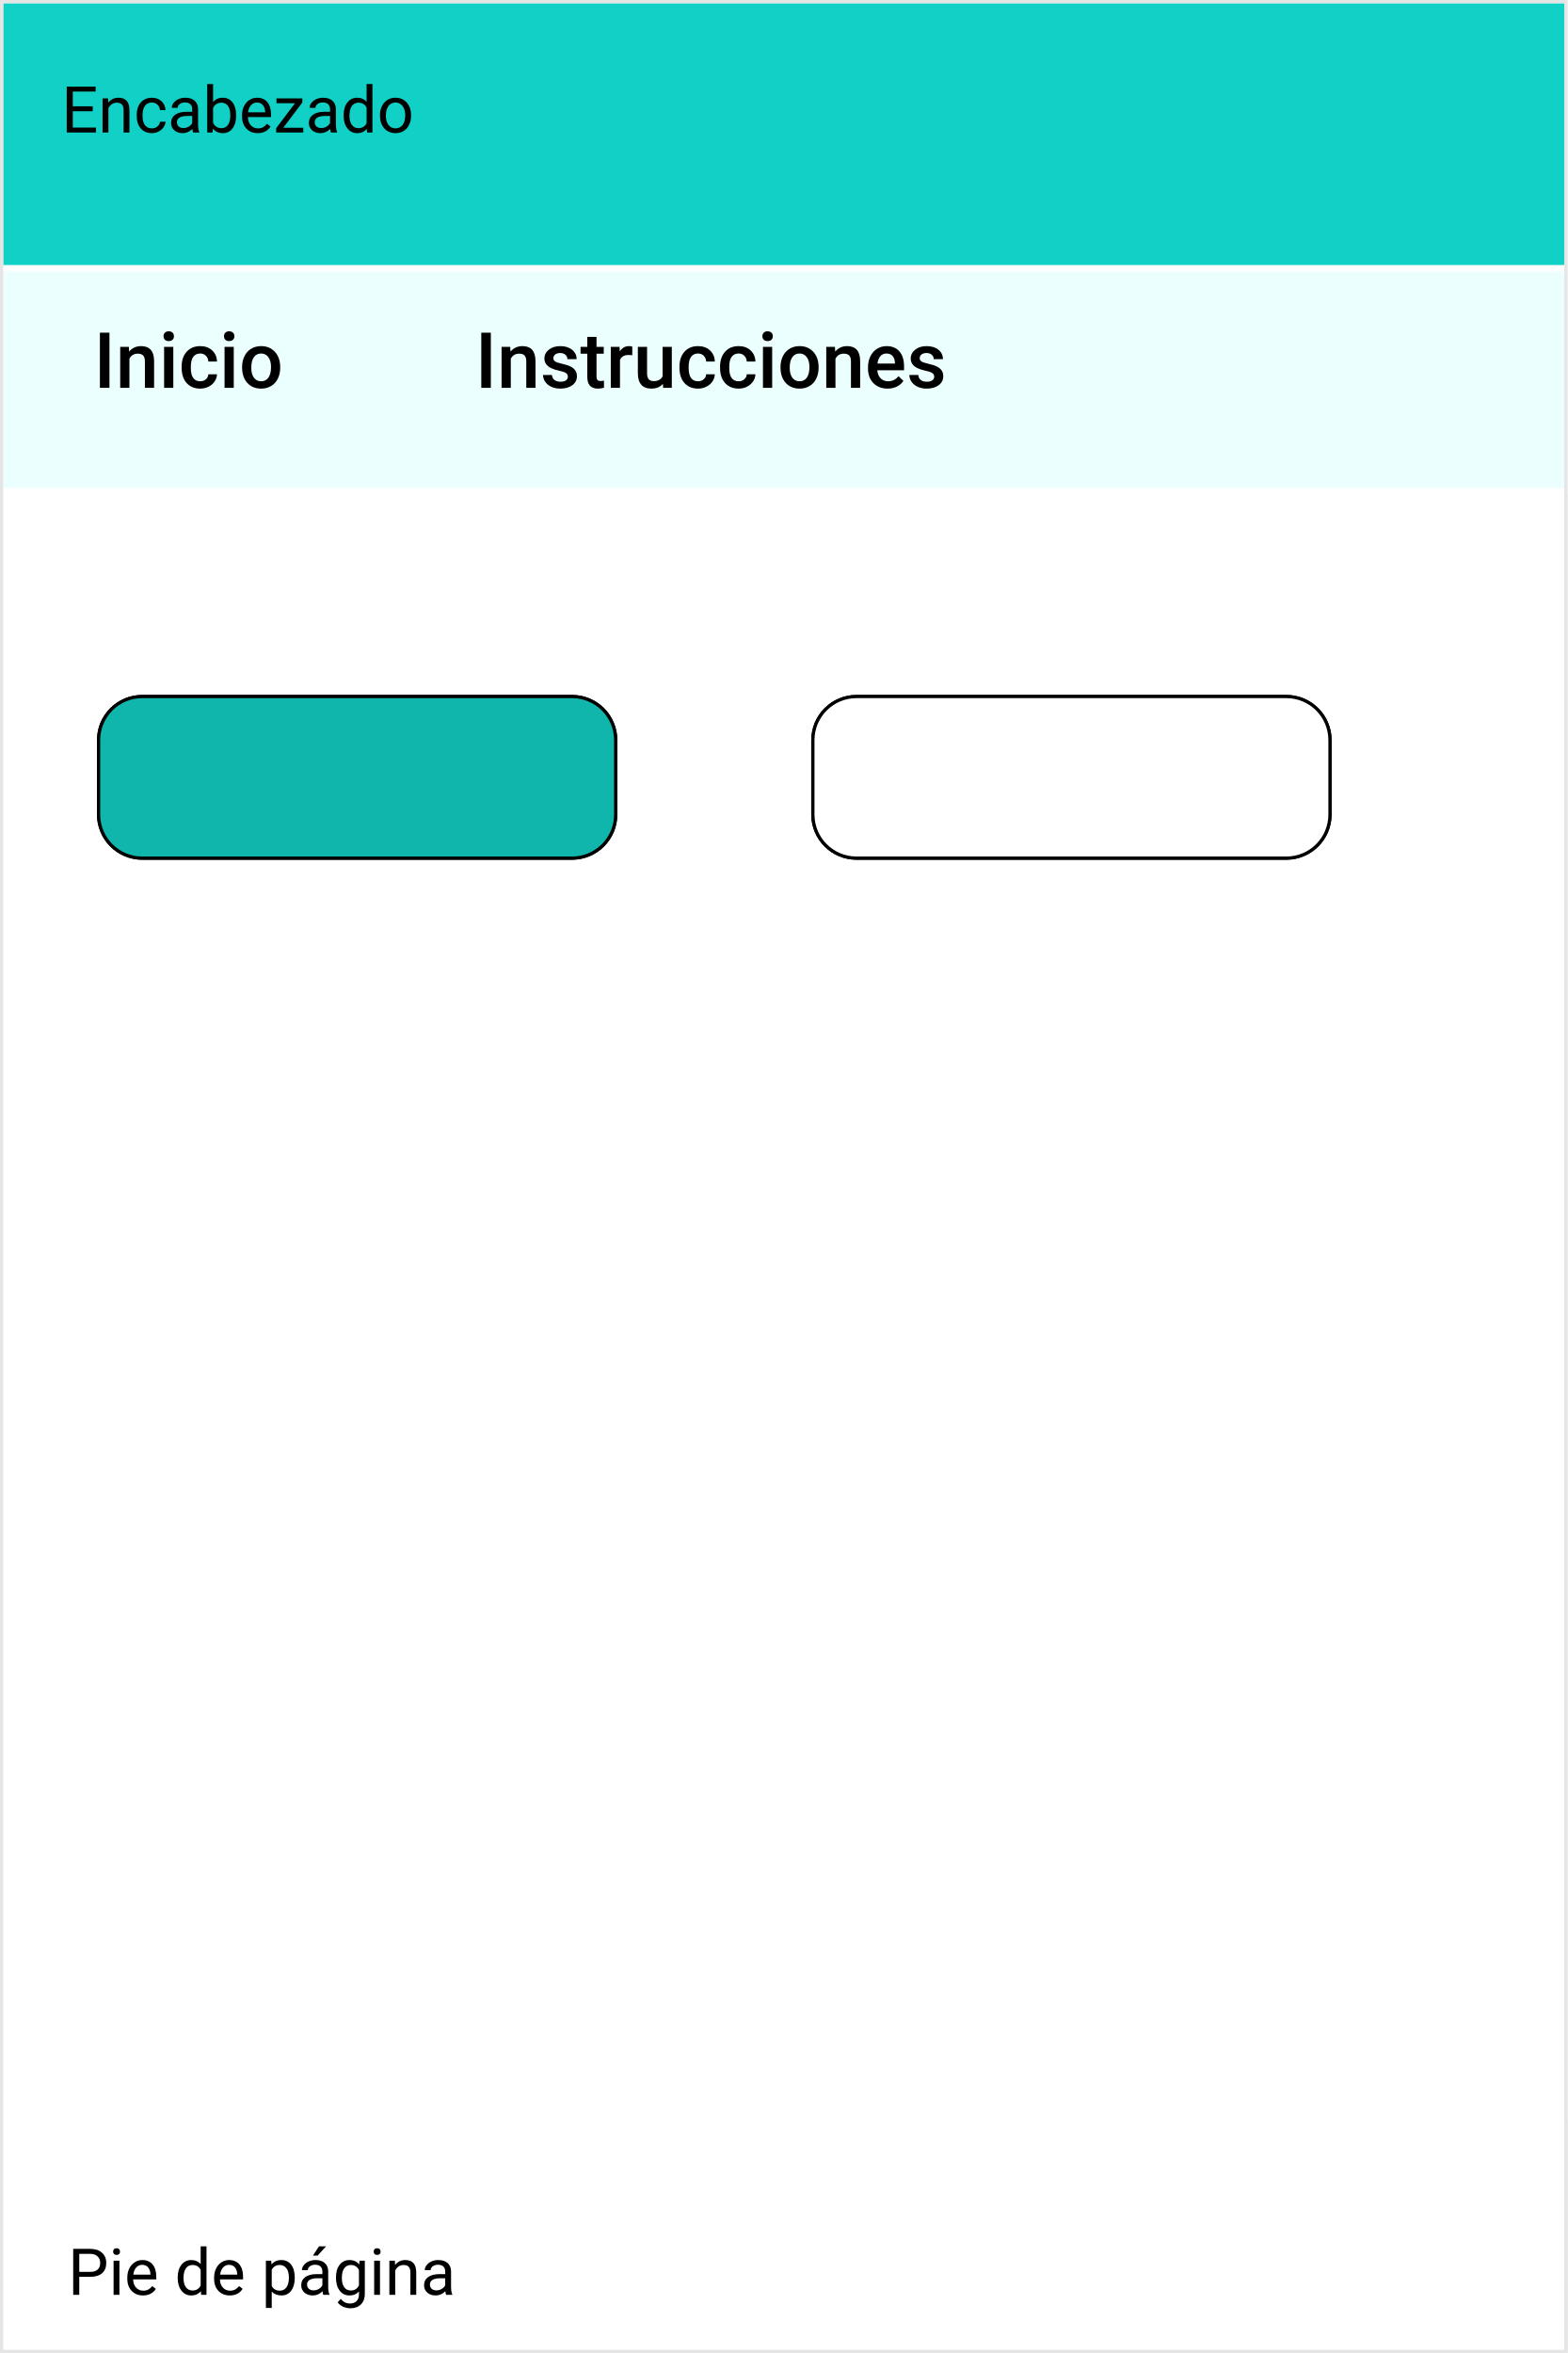
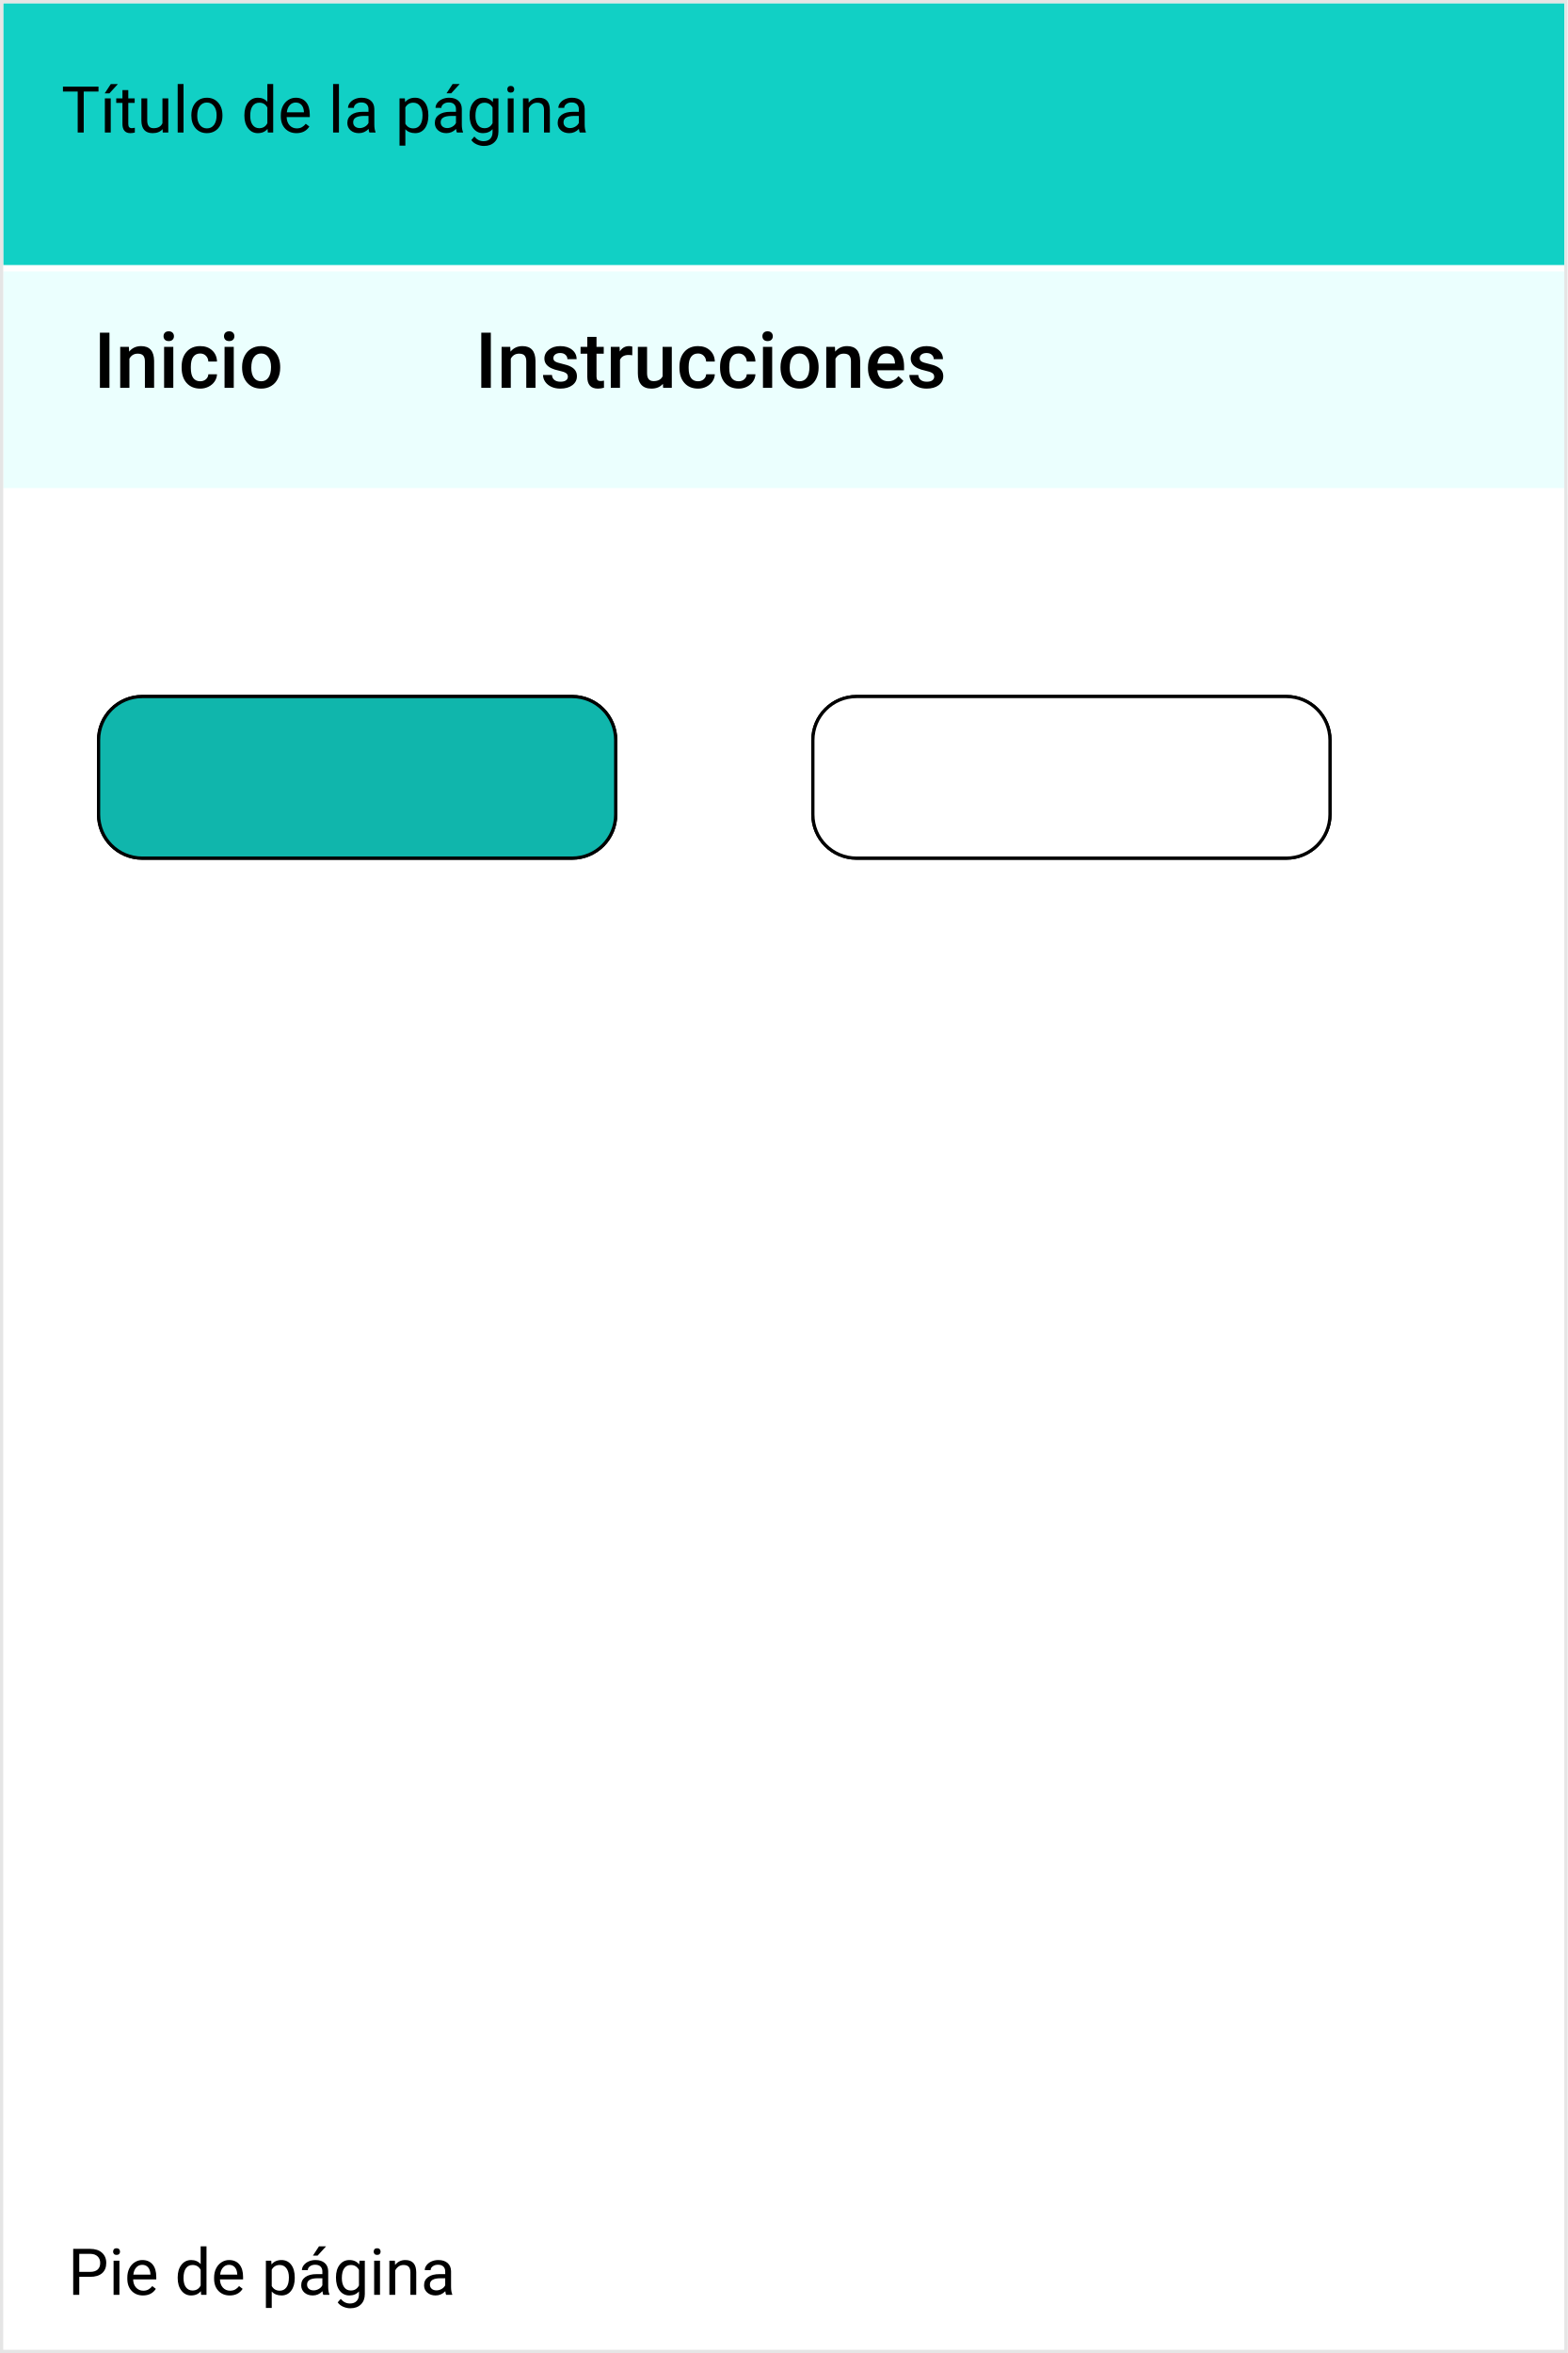
<svg xmlns="http://www.w3.org/2000/svg" width="485" height="728" viewBox="0 0 485 728" fill="none">
  <rect x="0.5" y="0.5" width="484" height="727" fill="white" />
  <path d="M24.525 704.434V710H22.65V695.781H27.895C29.451 695.781 30.668 696.178 31.547 696.973C32.432 697.767 32.875 698.818 32.875 700.127C32.875 701.507 32.442 702.572 31.576 703.32C30.717 704.062 29.483 704.434 27.875 704.434H24.525ZM24.525 702.9H27.895C28.897 702.9 29.665 702.666 30.199 702.197C30.733 701.722 31 701.038 31 700.146C31 699.3 30.733 698.623 30.199 698.115C29.665 697.607 28.933 697.344 28.002 697.324H24.525V702.9ZM36.947 710H35.141V699.434H36.947V710ZM34.994 696.631C34.994 696.338 35.082 696.09 35.258 695.889C35.44 695.687 35.707 695.586 36.059 695.586C36.41 695.586 36.677 695.687 36.859 695.889C37.042 696.09 37.133 696.338 37.133 696.631C37.133 696.924 37.042 697.168 36.859 697.363C36.677 697.559 36.41 697.656 36.059 697.656C35.707 697.656 35.44 697.559 35.258 697.363C35.082 697.168 34.994 696.924 34.994 696.631ZM44.232 710.195C42.8 710.195 41.635 709.727 40.736 708.789C39.838 707.845 39.389 706.585 39.389 705.01V704.678C39.389 703.63 39.587 702.695 39.984 701.875C40.388 701.048 40.948 700.404 41.664 699.941C42.387 699.473 43.168 699.238 44.008 699.238C45.382 699.238 46.449 699.691 47.211 700.596C47.973 701.501 48.353 702.796 48.353 704.482V705.234H41.195C41.221 706.276 41.524 707.119 42.103 707.764C42.69 708.402 43.432 708.721 44.33 708.721C44.968 708.721 45.508 708.59 45.951 708.33C46.394 708.07 46.781 707.725 47.113 707.295L48.217 708.154C47.331 709.515 46.003 710.195 44.232 710.195ZM44.008 700.723C43.279 700.723 42.667 700.99 42.172 701.523C41.677 702.051 41.371 702.793 41.254 703.75H46.547V703.613C46.495 702.695 46.247 701.986 45.805 701.484C45.362 700.977 44.763 700.723 44.008 700.723ZM54.975 704.629C54.975 703.008 55.359 701.706 56.127 700.723C56.895 699.733 57.901 699.238 59.145 699.238C60.382 699.238 61.361 699.661 62.084 700.508V695H63.891V710H62.23L62.143 708.867C61.42 709.753 60.414 710.195 59.125 710.195C57.901 710.195 56.902 709.694 56.127 708.691C55.359 707.689 54.975 706.38 54.975 704.766V704.629ZM56.781 704.834C56.781 706.032 57.029 706.969 57.523 707.646C58.018 708.324 58.702 708.662 59.574 708.662C60.72 708.662 61.557 708.148 62.084 707.119V702.266C61.544 701.27 60.714 700.771 59.594 700.771C58.708 700.771 58.018 701.113 57.523 701.797C57.029 702.48 56.781 703.493 56.781 704.834ZM71.088 710.195C69.656 710.195 68.49 709.727 67.592 708.789C66.693 707.845 66.244 706.585 66.244 705.01V704.678C66.244 703.63 66.443 702.695 66.84 701.875C67.243 701.048 67.803 700.404 68.519 699.941C69.242 699.473 70.023 699.238 70.863 699.238C72.237 699.238 73.305 699.691 74.066 700.596C74.828 701.501 75.209 702.796 75.209 704.482V705.234H68.051C68.077 706.276 68.38 707.119 68.959 707.764C69.545 708.402 70.287 708.721 71.186 708.721C71.824 708.721 72.364 708.59 72.807 708.33C73.249 708.07 73.637 707.725 73.969 707.295L75.072 708.154C74.187 709.515 72.859 710.195 71.088 710.195ZM70.863 700.723C70.134 700.723 69.522 700.99 69.027 701.523C68.533 702.051 68.227 702.793 68.109 703.75H73.402V703.613C73.35 702.695 73.103 701.986 72.66 701.484C72.217 700.977 71.618 700.723 70.863 700.723ZM91.195 704.834C91.195 706.442 90.828 707.738 90.092 708.721C89.356 709.704 88.36 710.195 87.103 710.195C85.821 710.195 84.812 709.788 84.076 708.975V714.062H82.269V699.434H83.92L84.008 700.605C84.743 699.694 85.766 699.238 87.074 699.238C88.344 699.238 89.346 699.717 90.082 700.674C90.824 701.631 91.195 702.962 91.195 704.668V704.834ZM89.389 704.629C89.389 703.438 89.135 702.497 88.627 701.807C88.119 701.117 87.422 700.771 86.537 700.771C85.443 700.771 84.623 701.257 84.076 702.227V707.275C84.617 708.239 85.443 708.721 86.557 708.721C87.422 708.721 88.109 708.379 88.617 707.695C89.132 707.005 89.389 705.983 89.389 704.629ZM100.023 710C99.919 709.792 99.835 709.421 99.769 708.887C98.93 709.759 97.927 710.195 96.762 710.195C95.72 710.195 94.864 709.902 94.193 709.316C93.529 708.724 93.197 707.975 93.197 707.07C93.197 705.97 93.614 705.117 94.447 704.512C95.287 703.9 96.466 703.594 97.982 703.594H99.74V702.764C99.74 702.132 99.551 701.631 99.174 701.26C98.796 700.882 98.24 700.693 97.504 700.693C96.859 700.693 96.319 700.856 95.883 701.182C95.447 701.507 95.228 701.901 95.228 702.363H93.412C93.412 701.836 93.598 701.328 93.969 700.84C94.346 700.345 94.854 699.954 95.492 699.668C96.137 699.382 96.843 699.238 97.611 699.238C98.829 699.238 99.783 699.544 100.473 700.156C101.163 700.762 101.521 701.598 101.547 702.666V707.529C101.547 708.499 101.671 709.271 101.918 709.844V710H100.023ZM97.025 708.623C97.592 708.623 98.129 708.477 98.637 708.184C99.144 707.891 99.512 707.51 99.74 707.041V704.873H98.324C96.111 704.873 95.004 705.521 95.004 706.816C95.004 707.383 95.193 707.826 95.57 708.145C95.948 708.464 96.433 708.623 97.025 708.623ZM98.695 695H100.883L98.266 697.871H96.811L98.695 695ZM103.949 704.629C103.949 702.982 104.33 701.673 105.092 700.703C105.854 699.727 106.863 699.238 108.119 699.238C109.408 699.238 110.414 699.694 111.137 700.605L111.225 699.434H112.875V709.746C112.875 711.113 112.468 712.191 111.654 712.979C110.847 713.766 109.76 714.16 108.393 714.16C107.631 714.16 106.885 713.997 106.156 713.672C105.427 713.346 104.87 712.9 104.486 712.334L105.424 711.25C106.199 712.207 107.146 712.686 108.266 712.686C109.145 712.686 109.828 712.438 110.316 711.943C110.811 711.449 111.059 710.752 111.059 709.854V708.945C110.336 709.779 109.35 710.195 108.1 710.195C106.863 710.195 105.86 709.697 105.092 708.701C104.33 707.705 103.949 706.348 103.949 704.629ZM105.766 704.834C105.766 706.025 106.01 706.963 106.498 707.646C106.986 708.324 107.67 708.662 108.549 708.662C109.688 708.662 110.525 708.145 111.059 707.109V702.285C110.505 701.276 109.675 700.771 108.568 700.771C107.689 700.771 107.003 701.113 106.508 701.797C106.013 702.48 105.766 703.493 105.766 704.834ZM117.572 710H115.766V699.434H117.572V710ZM115.619 696.631C115.619 696.338 115.707 696.09 115.883 695.889C116.065 695.687 116.332 695.586 116.684 695.586C117.035 695.586 117.302 695.687 117.484 695.889C117.667 696.09 117.758 696.338 117.758 696.631C117.758 696.924 117.667 697.168 117.484 697.363C117.302 697.559 117.035 697.656 116.684 697.656C116.332 697.656 116.065 697.559 115.883 697.363C115.707 697.168 115.619 696.924 115.619 696.631ZM122.182 699.434L122.24 700.762C123.048 699.746 124.102 699.238 125.404 699.238C127.637 699.238 128.764 700.498 128.783 703.018V710H126.977V703.008C126.97 702.246 126.794 701.683 126.449 701.318C126.111 700.954 125.58 700.771 124.857 700.771C124.271 700.771 123.757 700.928 123.314 701.24C122.872 701.553 122.527 701.963 122.279 702.471V710H120.473V699.434H122.182ZM138.031 710C137.927 709.792 137.842 709.421 137.777 708.887C136.938 709.759 135.935 710.195 134.77 710.195C133.728 710.195 132.872 709.902 132.201 709.316C131.537 708.724 131.205 707.975 131.205 707.07C131.205 705.97 131.622 705.117 132.455 704.512C133.295 703.9 134.473 703.594 135.99 703.594H137.748V702.764C137.748 702.132 137.559 701.631 137.182 701.26C136.804 700.882 136.247 700.693 135.512 700.693C134.867 700.693 134.327 700.856 133.891 701.182C133.454 701.507 133.236 701.901 133.236 702.363H131.42C131.42 701.836 131.605 701.328 131.977 700.84C132.354 700.345 132.862 699.954 133.5 699.668C134.145 699.382 134.851 699.238 135.619 699.238C136.837 699.238 137.79 699.544 138.48 700.156C139.171 700.762 139.529 701.598 139.555 702.666V707.529C139.555 708.499 139.678 709.271 139.926 709.844V710H138.031ZM135.033 708.623C135.6 708.623 136.137 708.477 136.645 708.184C137.152 707.891 137.52 707.51 137.748 707.041V704.873H136.332C134.118 704.873 133.012 705.521 133.012 706.816C133.012 707.383 133.201 707.826 133.578 708.145C133.956 708.464 134.441 708.623 135.033 708.623Z" fill="black" />
  <rect y="152" width="485" height="504" fill="white" />
  <rect x="30.5" y="215.5" width="160" height="50" rx="13.5" fill="#10B6AC" stroke="black" />
  <path d="M70.502 243.289H64.545L63.207 247H61.273L66.703 232.781H68.344L73.783 247H71.859L70.502 243.289ZM65.111 241.746H69.945L67.523 235.096L65.111 241.746ZM79.652 245.721C80.297 245.721 80.86 245.525 81.342 245.135C81.824 244.744 82.091 244.256 82.143 243.67H83.852C83.819 244.275 83.611 244.852 83.227 245.398C82.842 245.945 82.328 246.382 81.684 246.707C81.046 247.033 80.368 247.195 79.652 247.195C78.213 247.195 77.068 246.717 76.215 245.76C75.368 244.796 74.945 243.481 74.945 241.814V241.512C74.945 240.483 75.134 239.568 75.512 238.768C75.889 237.967 76.43 237.345 77.133 236.902C77.842 236.46 78.679 236.238 79.643 236.238C80.828 236.238 81.811 236.593 82.592 237.303C83.38 238.012 83.799 238.934 83.852 240.066H82.143C82.091 239.383 81.83 238.823 81.361 238.387C80.899 237.944 80.326 237.723 79.643 237.723C78.725 237.723 78.012 238.055 77.504 238.719C77.003 239.376 76.752 240.33 76.752 241.58V241.922C76.752 243.139 77.003 244.077 77.504 244.734C78.005 245.392 78.721 245.721 79.652 245.721ZM90.268 247.195C88.835 247.195 87.67 246.727 86.772 245.789C85.873 244.845 85.424 243.585 85.424 242.01V241.678C85.424 240.63 85.622 239.695 86.019 238.875C86.423 238.048 86.983 237.404 87.699 236.941C88.422 236.473 89.203 236.238 90.043 236.238C91.417 236.238 92.484 236.691 93.246 237.596C94.008 238.501 94.389 239.796 94.389 241.482V242.234H87.231C87.257 243.276 87.559 244.119 88.139 244.764C88.725 245.402 89.467 245.721 90.365 245.721C91.003 245.721 91.544 245.59 91.986 245.33C92.429 245.07 92.816 244.725 93.148 244.295L94.252 245.154C93.367 246.515 92.038 247.195 90.268 247.195ZM90.043 237.723C89.314 237.723 88.702 237.99 88.207 238.523C87.712 239.051 87.406 239.793 87.289 240.75H92.582V240.613C92.53 239.695 92.283 238.986 91.84 238.484C91.397 237.977 90.798 237.723 90.043 237.723ZM105.414 241.834C105.414 243.442 105.046 244.738 104.311 245.721C103.575 246.704 102.579 247.195 101.322 247.195C100.04 247.195 99.031 246.788 98.295 245.975V251.062H96.488V236.434H98.139L98.227 237.605C98.962 236.694 99.984 236.238 101.293 236.238C102.562 236.238 103.565 236.717 104.301 237.674C105.043 238.631 105.414 239.962 105.414 241.668V241.834ZM103.607 241.629C103.607 240.438 103.354 239.497 102.846 238.807C102.338 238.117 101.641 237.771 100.756 237.771C99.662 237.771 98.842 238.257 98.295 239.227V244.275C98.835 245.239 99.662 245.721 100.775 245.721C101.641 245.721 102.328 245.379 102.836 244.695C103.35 244.005 103.607 242.983 103.607 241.629ZM110.17 233.875V236.434H112.143V237.83H110.17V244.383C110.17 244.806 110.258 245.125 110.434 245.34C110.609 245.548 110.909 245.652 111.332 245.652C111.54 245.652 111.827 245.613 112.191 245.535V247C111.716 247.13 111.254 247.195 110.805 247.195C109.997 247.195 109.389 246.951 108.979 246.463C108.568 245.975 108.363 245.281 108.363 244.383V237.83H106.439V236.434H108.363V233.875H110.17ZM120.785 247C120.681 246.792 120.596 246.421 120.531 245.887C119.691 246.759 118.689 247.195 117.523 247.195C116.482 247.195 115.626 246.902 114.955 246.316C114.291 245.724 113.959 244.975 113.959 244.07C113.959 242.97 114.376 242.117 115.209 241.512C116.049 240.9 117.227 240.594 118.744 240.594H120.502V239.764C120.502 239.132 120.313 238.631 119.936 238.26C119.558 237.882 119.001 237.693 118.266 237.693C117.621 237.693 117.081 237.856 116.645 238.182C116.208 238.507 115.99 238.901 115.99 239.363H114.174C114.174 238.836 114.359 238.328 114.73 237.84C115.108 237.345 115.616 236.954 116.254 236.668C116.898 236.382 117.605 236.238 118.373 236.238C119.59 236.238 120.544 236.544 121.234 237.156C121.924 237.762 122.283 238.598 122.309 239.666V244.529C122.309 245.499 122.432 246.271 122.68 246.844V247H120.785ZM117.787 245.623C118.354 245.623 118.891 245.477 119.398 245.184C119.906 244.891 120.274 244.51 120.502 244.041V241.873H119.086C116.872 241.873 115.766 242.521 115.766 243.816C115.766 244.383 115.954 244.826 116.332 245.145C116.71 245.464 117.195 245.623 117.787 245.623ZM130.248 238.055C129.975 238.009 129.678 237.986 129.359 237.986C128.174 237.986 127.37 238.491 126.947 239.5V247H125.141V236.434H126.898L126.928 237.654C127.52 236.71 128.36 236.238 129.447 236.238C129.799 236.238 130.066 236.284 130.248 236.375V238.055Z" fill="black" />
  <rect x="251.5" y="215.5" width="160" height="50" rx="13.5" fill="white" stroke="black" />
  <rect x="30.5" y="215.5" width="160" height="50" rx="13.5" fill="#10B6AC" stroke="black" />
  <rect x="251.5" y="215.5" width="160" height="50" rx="13.5" fill="white" stroke="black" />
  <path d="M0 82H485V152H0V82Z" fill="#EBFFFE" />
  <path d="M33.863 120H30.91V102.938H33.863V120ZM39.875 107.32L39.957 108.785C40.895 107.652 42.125 107.086 43.648 107.086C46.289 107.086 47.633 108.598 47.68 111.621V120H44.832V111.785C44.832 110.98 44.656 110.387 44.305 110.004C43.961 109.613 43.395 109.418 42.605 109.418C41.457 109.418 40.602 109.938 40.039 110.977V120H37.191V107.32H39.875ZM53.621 120H50.773V107.32H53.621V120ZM50.598 104.027C50.598 103.59 50.734 103.227 51.008 102.938C51.289 102.648 51.688 102.504 52.203 102.504C52.719 102.504 53.117 102.648 53.398 102.938C53.68 103.227 53.82 103.59 53.82 104.027C53.82 104.457 53.68 104.816 53.398 105.105C53.117 105.387 52.719 105.527 52.203 105.527C51.688 105.527 51.289 105.387 51.008 105.105C50.734 104.816 50.598 104.457 50.598 104.027ZM61.941 117.961C62.652 117.961 63.242 117.754 63.711 117.34C64.18 116.926 64.43 116.414 64.461 115.805H67.144C67.113 116.594 66.867 117.332 66.406 118.02C65.945 118.699 65.32 119.238 64.531 119.637C63.742 120.035 62.891 120.234 61.977 120.234C60.203 120.234 58.797 119.66 57.758 118.512C56.719 117.363 56.199 115.777 56.199 113.754V113.461C56.199 111.531 56.715 109.988 57.746 108.832C58.777 107.668 60.184 107.086 61.965 107.086C63.473 107.086 64.699 107.527 65.644 108.41C66.598 109.285 67.098 110.438 67.144 111.867H64.461C64.43 111.141 64.18 110.543 63.711 110.074C63.25 109.605 62.66 109.371 61.941 109.371C61.02 109.371 60.309 109.707 59.809 110.379C59.309 111.043 59.055 112.055 59.047 113.414V113.871C59.047 115.246 59.293 116.273 59.785 116.953C60.285 117.625 61.004 117.961 61.941 117.961ZM72.324 120H69.477V107.32H72.324V120ZM69.301 104.027C69.301 103.59 69.438 103.227 69.711 102.938C69.992 102.648 70.391 102.504 70.906 102.504C71.422 102.504 71.82 102.648 72.102 102.938C72.383 103.227 72.523 103.59 72.523 104.027C72.523 104.457 72.383 104.816 72.102 105.105C71.82 105.387 71.422 105.527 70.906 105.527C70.391 105.527 69.992 105.387 69.711 105.105C69.438 104.816 69.301 104.457 69.301 104.027ZM74.902 113.543C74.902 112.301 75.148 111.184 75.641 110.191C76.133 109.191 76.824 108.426 77.715 107.895C78.606 107.355 79.629 107.086 80.785 107.086C82.496 107.086 83.883 107.637 84.945 108.738C86.016 109.84 86.594 111.301 86.68 113.121L86.691 113.789C86.691 115.039 86.449 116.156 85.965 117.141C85.488 118.125 84.801 118.887 83.902 119.426C83.012 119.965 81.981 120.234 80.809 120.234C79.019 120.234 77.586 119.641 76.508 118.453C75.438 117.258 74.902 115.668 74.902 113.684V113.543ZM77.75 113.789C77.75 115.094 78.019 116.117 78.559 116.859C79.098 117.594 79.848 117.961 80.809 117.961C81.769 117.961 82.516 117.586 83.047 116.836C83.586 116.086 83.856 114.988 83.856 113.543C83.856 112.262 83.578 111.246 83.023 110.496C82.477 109.746 81.731 109.371 80.785 109.371C79.856 109.371 79.117 109.742 78.57 110.484C78.023 111.219 77.75 112.32 77.75 113.789Z" fill="black" />
  <path d="M151.863 120H148.91V102.938H151.863V120ZM157.875 107.32L157.957 108.785C158.895 107.652 160.125 107.086 161.648 107.086C164.289 107.086 165.633 108.598 165.68 111.621V120H162.832V111.785C162.832 110.98 162.656 110.387 162.305 110.004C161.961 109.613 161.395 109.418 160.605 109.418C159.457 109.418 158.602 109.938 158.039 110.977V120H155.191V107.32H157.875ZM175.699 116.555C175.699 116.047 175.488 115.66 175.066 115.395C174.652 115.129 173.961 114.895 172.992 114.691C172.023 114.488 171.215 114.23 170.566 113.918C169.145 113.23 168.434 112.234 168.434 110.93C168.434 109.836 168.895 108.922 169.816 108.188C170.738 107.453 171.91 107.086 173.332 107.086C174.848 107.086 176.07 107.461 177 108.211C177.938 108.961 178.406 109.934 178.406 111.129H175.559C175.559 110.582 175.355 110.129 174.949 109.77C174.543 109.402 174.004 109.219 173.332 109.219C172.707 109.219 172.195 109.363 171.797 109.652C171.406 109.941 171.211 110.328 171.211 110.812C171.211 111.25 171.395 111.59 171.762 111.832C172.129 112.074 172.871 112.32 173.988 112.57C175.105 112.812 175.98 113.105 176.613 113.449C177.254 113.785 177.727 114.191 178.031 114.668C178.344 115.145 178.5 115.723 178.5 116.402C178.5 117.543 178.027 118.469 177.082 119.18C176.137 119.883 174.898 120.234 173.367 120.234C172.328 120.234 171.402 120.047 170.59 119.672C169.777 119.297 169.145 118.781 168.691 118.125C168.238 117.469 168.012 116.762 168.012 116.004H170.777C170.816 116.676 171.07 117.195 171.539 117.562C172.008 117.922 172.629 118.102 173.402 118.102C174.152 118.102 174.723 117.961 175.113 117.68C175.504 117.391 175.699 117.016 175.699 116.555ZM184.559 104.238V107.32H186.797V109.43H184.559V116.508C184.559 116.992 184.652 117.344 184.84 117.562C185.035 117.773 185.379 117.879 185.871 117.879C186.199 117.879 186.531 117.84 186.867 117.762V119.965C186.219 120.145 185.594 120.234 184.992 120.234C182.805 120.234 181.711 119.027 181.711 116.613V109.43H179.625V107.32H181.711V104.238H184.559ZM195.621 109.922C195.246 109.859 194.859 109.828 194.461 109.828C193.156 109.828 192.277 110.328 191.824 111.328V120H188.977V107.32H191.695L191.766 108.738C192.453 107.637 193.406 107.086 194.625 107.086C195.031 107.086 195.367 107.141 195.633 107.25L195.621 109.922ZM205.102 118.758C204.266 119.742 203.078 120.234 201.539 120.234C200.164 120.234 199.121 119.832 198.41 119.027C197.707 118.223 197.355 117.059 197.355 115.535V107.32H200.203V115.5C200.203 117.109 200.871 117.914 202.207 117.914C203.59 117.914 204.523 117.418 205.008 116.426V107.32H207.855V120H205.172L205.102 118.758ZM215.965 117.961C216.676 117.961 217.266 117.754 217.734 117.34C218.203 116.926 218.453 116.414 218.484 115.805H221.168C221.137 116.594 220.891 117.332 220.43 118.02C219.969 118.699 219.344 119.238 218.555 119.637C217.766 120.035 216.914 120.234 216 120.234C214.227 120.234 212.82 119.66 211.781 118.512C210.742 117.363 210.223 115.777 210.223 113.754V113.461C210.223 111.531 210.738 109.988 211.77 108.832C212.801 107.668 214.207 107.086 215.988 107.086C217.496 107.086 218.723 107.527 219.668 108.41C220.621 109.285 221.121 110.438 221.168 111.867H218.484C218.453 111.141 218.203 110.543 217.734 110.074C217.273 109.605 216.684 109.371 215.965 109.371C215.043 109.371 214.332 109.707 213.832 110.379C213.332 111.043 213.078 112.055 213.07 113.414V113.871C213.07 115.246 213.316 116.273 213.809 116.953C214.309 117.625 215.027 117.961 215.965 117.961ZM228.527 117.961C229.238 117.961 229.828 117.754 230.297 117.34C230.766 116.926 231.016 116.414 231.047 115.805H233.73C233.699 116.594 233.453 117.332 232.992 118.02C232.531 118.699 231.906 119.238 231.117 119.637C230.328 120.035 229.477 120.234 228.562 120.234C226.789 120.234 225.383 119.66 224.344 118.512C223.305 117.363 222.785 115.777 222.785 113.754V113.461C222.785 111.531 223.301 109.988 224.332 108.832C225.363 107.668 226.77 107.086 228.551 107.086C230.059 107.086 231.285 107.527 232.23 108.41C233.184 109.285 233.684 110.438 233.73 111.867H231.047C231.016 111.141 230.766 110.543 230.297 110.074C229.836 109.605 229.246 109.371 228.527 109.371C227.605 109.371 226.895 109.707 226.395 110.379C225.895 111.043 225.641 112.055 225.633 113.414V113.871C225.633 115.246 225.879 116.273 226.371 116.953C226.871 117.625 227.59 117.961 228.527 117.961ZM238.91 120H236.062V107.32H238.91V120ZM235.887 104.027C235.887 103.59 236.023 103.227 236.297 102.938C236.578 102.648 236.977 102.504 237.492 102.504C238.008 102.504 238.406 102.648 238.688 102.938C238.969 103.227 239.109 103.59 239.109 104.027C239.109 104.457 238.969 104.816 238.688 105.105C238.406 105.387 238.008 105.527 237.492 105.527C236.977 105.527 236.578 105.387 236.297 105.105C236.023 104.816 235.887 104.457 235.887 104.027ZM241.488 113.543C241.488 112.301 241.734 111.184 242.227 110.191C242.719 109.191 243.41 108.426 244.301 107.895C245.191 107.355 246.215 107.086 247.371 107.086C249.082 107.086 250.469 107.637 251.531 108.738C252.602 109.84 253.18 111.301 253.266 113.121L253.277 113.789C253.277 115.039 253.035 116.156 252.551 117.141C252.074 118.125 251.387 118.887 250.488 119.426C249.598 119.965 248.566 120.234 247.395 120.234C245.605 120.234 244.172 119.641 243.094 118.453C242.023 117.258 241.488 115.668 241.488 113.684V113.543ZM244.336 113.789C244.336 115.094 244.605 116.117 245.145 116.859C245.684 117.594 246.434 117.961 247.395 117.961C248.355 117.961 249.102 117.586 249.633 116.836C250.172 116.086 250.441 114.988 250.441 113.543C250.441 112.262 250.164 111.246 249.609 110.496C249.062 109.746 248.316 109.371 247.371 109.371C246.441 109.371 245.703 109.742 245.156 110.484C244.609 111.219 244.336 112.32 244.336 113.789ZM258.328 107.32L258.41 108.785C259.348 107.652 260.578 107.086 262.102 107.086C264.742 107.086 266.086 108.598 266.133 111.621V120H263.285V111.785C263.285 110.98 263.109 110.387 262.758 110.004C262.414 109.613 261.848 109.418 261.059 109.418C259.91 109.418 259.055 109.938 258.492 110.977V120H255.645V107.32H258.328ZM274.629 120.234C272.824 120.234 271.359 119.668 270.234 118.535C269.117 117.395 268.559 115.879 268.559 113.988V113.637C268.559 112.371 268.801 111.242 269.285 110.25C269.777 109.25 270.465 108.473 271.348 107.918C272.23 107.363 273.215 107.086 274.301 107.086C276.027 107.086 277.359 107.637 278.297 108.738C279.242 109.84 279.715 111.398 279.715 113.414V114.562H271.43C271.516 115.609 271.863 116.438 272.473 117.047C273.09 117.656 273.863 117.961 274.793 117.961C276.098 117.961 277.16 117.434 277.98 116.379L279.516 117.844C279.008 118.602 278.328 119.191 277.477 119.613C276.633 120.027 275.684 120.234 274.629 120.234ZM274.289 109.371C273.508 109.371 272.875 109.645 272.391 110.191C271.914 110.738 271.609 111.5 271.477 112.477H276.902V112.266C276.84 111.312 276.586 110.594 276.141 110.109C275.695 109.617 275.078 109.371 274.289 109.371ZM289.043 116.555C289.043 116.047 288.832 115.66 288.41 115.395C287.996 115.129 287.305 114.895 286.336 114.691C285.367 114.488 284.559 114.23 283.91 113.918C282.488 113.23 281.777 112.234 281.777 110.93C281.777 109.836 282.238 108.922 283.16 108.188C284.082 107.453 285.254 107.086 286.676 107.086C288.191 107.086 289.414 107.461 290.344 108.211C291.281 108.961 291.75 109.934 291.75 111.129H288.902C288.902 110.582 288.699 110.129 288.293 109.77C287.887 109.402 287.348 109.219 286.676 109.219C286.051 109.219 285.539 109.363 285.141 109.652C284.75 109.941 284.555 110.328 284.555 110.812C284.555 111.25 284.738 111.59 285.105 111.832C285.473 112.074 286.215 112.32 287.332 112.57C288.449 112.812 289.324 113.105 289.957 113.449C290.598 113.785 291.07 114.191 291.375 114.668C291.688 115.145 291.844 115.723 291.844 116.402C291.844 117.543 291.371 118.469 290.426 119.18C289.48 119.883 288.242 120.234 286.711 120.234C285.672 120.234 284.746 120.047 283.934 119.672C283.121 119.297 282.488 118.781 282.035 118.125C281.582 117.469 281.355 116.762 281.355 116.004H284.121C284.16 116.676 284.414 117.195 284.883 117.562C285.352 117.922 285.973 118.102 286.746 118.102C287.496 118.102 288.066 117.961 288.457 117.68C288.848 117.391 289.043 117.016 289.043 116.555Z" fill="black" />
  <path d="M0 82V81H-1V82H0ZM485 82H486V81H485V82ZM485 152V153H486V152H485ZM0 152H-1V153H0V152ZM0 83H485V81H0V83ZM484 82V152H486V82H484ZM485 151H0V153H485V151ZM1 152V82H-1V152H1Z" fill="white" />
  <path d="M0 0H485V83H0V0Z" fill="#11D0C5" />
-   <path d="M28.688 34.428H22.525V39.467H29.684V41H20.65V26.781H29.586V28.324H22.525V32.895H28.688V34.428ZM33.443 30.434L33.502 31.762C34.309 30.746 35.364 30.238 36.666 30.238C38.899 30.238 40.025 31.498 40.045 34.018V41H38.238V34.008C38.232 33.246 38.056 32.683 37.711 32.318C37.372 31.954 36.842 31.771 36.119 31.771C35.533 31.771 35.019 31.928 34.576 32.24C34.133 32.553 33.788 32.963 33.541 33.471V41H31.734V30.434H33.443ZM47.008 39.721C47.652 39.721 48.215 39.525 48.697 39.135C49.179 38.744 49.446 38.256 49.498 37.67H51.207C51.175 38.275 50.966 38.852 50.582 39.398C50.198 39.945 49.684 40.382 49.039 40.707C48.401 41.033 47.724 41.195 47.008 41.195C45.569 41.195 44.423 40.717 43.57 39.76C42.724 38.796 42.301 37.481 42.301 35.815V35.512C42.301 34.483 42.49 33.568 42.867 32.768C43.245 31.967 43.785 31.345 44.488 30.902C45.198 30.46 46.035 30.238 46.998 30.238C48.183 30.238 49.166 30.593 49.947 31.303C50.735 32.012 51.155 32.934 51.207 34.066H49.498C49.446 33.383 49.185 32.823 48.717 32.387C48.255 31.944 47.682 31.723 46.998 31.723C46.08 31.723 45.367 32.055 44.859 32.719C44.358 33.376 44.107 34.33 44.107 35.58V35.922C44.107 37.139 44.358 38.077 44.859 38.734C45.361 39.392 46.077 39.721 47.008 39.721ZM59.762 41C59.658 40.792 59.573 40.421 59.508 39.887C58.668 40.759 57.665 41.195 56.5 41.195C55.458 41.195 54.602 40.902 53.932 40.316C53.268 39.724 52.935 38.975 52.935 38.07C52.935 36.97 53.352 36.117 54.185 35.512C55.025 34.9 56.204 34.594 57.721 34.594H59.478V33.764C59.478 33.132 59.29 32.631 58.912 32.26C58.535 31.882 57.978 31.693 57.242 31.693C56.598 31.693 56.057 31.856 55.621 32.182C55.185 32.507 54.967 32.901 54.967 33.363H53.15C53.15 32.836 53.336 32.328 53.707 31.84C54.085 31.345 54.592 30.954 55.23 30.668C55.875 30.381 56.581 30.238 57.35 30.238C58.567 30.238 59.521 30.544 60.211 31.156C60.901 31.762 61.259 32.598 61.285 33.666V38.529C61.285 39.499 61.409 40.271 61.656 40.844V41H59.762ZM56.764 39.623C57.33 39.623 57.867 39.477 58.375 39.184C58.883 38.891 59.251 38.51 59.478 38.041V35.873H58.062C55.849 35.873 54.742 36.521 54.742 37.816C54.742 38.383 54.931 38.825 55.309 39.145C55.686 39.464 56.171 39.623 56.764 39.623ZM73.062 35.834C73.062 37.449 72.691 38.747 71.949 39.73C71.207 40.707 70.211 41.195 68.961 41.195C67.626 41.195 66.594 40.723 65.865 39.779L65.777 41H64.117V26H65.924V31.596C66.653 30.691 67.659 30.238 68.941 30.238C70.224 30.238 71.23 30.723 71.959 31.693C72.695 32.663 73.062 33.992 73.062 35.678V35.834ZM71.256 35.629C71.256 34.398 71.018 33.448 70.543 32.777C70.068 32.107 69.384 31.771 68.492 31.771C67.301 31.771 66.445 32.325 65.924 33.432V38.002C66.477 39.109 67.34 39.662 68.512 39.662C69.378 39.662 70.051 39.327 70.533 38.656C71.015 37.986 71.256 36.977 71.256 35.629ZM79.732 41.195C78.3 41.195 77.135 40.727 76.236 39.789C75.338 38.845 74.889 37.585 74.889 36.01V35.678C74.889 34.63 75.087 33.695 75.484 32.875C75.888 32.048 76.448 31.404 77.164 30.941C77.887 30.473 78.668 30.238 79.508 30.238C80.882 30.238 81.949 30.691 82.711 31.596C83.473 32.501 83.853 33.796 83.853 35.482V36.234H76.695C76.721 37.276 77.024 38.119 77.603 38.764C78.189 39.402 78.932 39.721 79.83 39.721C80.468 39.721 81.008 39.59 81.451 39.33C81.894 39.07 82.281 38.725 82.613 38.295L83.717 39.154C82.831 40.515 81.503 41.195 79.732 41.195ZM79.508 31.723C78.779 31.723 78.167 31.99 77.672 32.523C77.177 33.051 76.871 33.793 76.754 34.75H82.047V34.613C81.995 33.695 81.747 32.986 81.305 32.484C80.862 31.977 80.263 31.723 79.508 31.723ZM87.652 39.525H93.834V41H85.445V39.672L91.275 31.928H85.533V30.434H93.541V31.713L87.652 39.525ZM102.398 41C102.294 40.792 102.21 40.421 102.145 39.887C101.305 40.759 100.302 41.195 99.137 41.195C98.095 41.195 97.239 40.902 96.568 40.316C95.904 39.724 95.572 38.975 95.572 38.07C95.572 36.97 95.989 36.117 96.822 35.512C97.662 34.9 98.841 34.594 100.357 34.594H102.115V33.764C102.115 33.132 101.926 32.631 101.549 32.26C101.171 31.882 100.615 31.693 99.879 31.693C99.234 31.693 98.694 31.856 98.258 32.182C97.822 32.507 97.603 32.901 97.603 33.363H95.787C95.787 32.836 95.973 32.328 96.344 31.84C96.721 31.345 97.229 30.954 97.867 30.668C98.512 30.381 99.218 30.238 99.986 30.238C101.204 30.238 102.158 30.544 102.848 31.156C103.538 31.762 103.896 32.598 103.922 33.666V38.529C103.922 39.499 104.046 40.271 104.293 40.844V41H102.398ZM99.4 39.623C99.967 39.623 100.504 39.477 101.012 39.184C101.52 38.891 101.887 38.51 102.115 38.041V35.873H100.699C98.486 35.873 97.379 36.521 97.379 37.816C97.379 38.383 97.568 38.825 97.945 39.145C98.323 39.464 98.808 39.623 99.4 39.623ZM106.314 35.629C106.314 34.008 106.699 32.706 107.467 31.723C108.235 30.733 109.241 30.238 110.484 30.238C111.721 30.238 112.701 30.662 113.424 31.508V26H115.23V41H113.57L113.482 39.867C112.76 40.753 111.754 41.195 110.465 41.195C109.241 41.195 108.242 40.694 107.467 39.691C106.699 38.689 106.314 37.38 106.314 35.766V35.629ZM108.121 35.834C108.121 37.032 108.368 37.969 108.863 38.647C109.358 39.324 110.042 39.662 110.914 39.662C112.06 39.662 112.896 39.148 113.424 38.119V33.266C112.883 32.27 112.053 31.771 110.934 31.771C110.048 31.771 109.358 32.113 108.863 32.797C108.368 33.48 108.121 34.493 108.121 35.834ZM117.564 35.619C117.564 34.584 117.766 33.653 118.17 32.826C118.58 31.999 119.146 31.361 119.869 30.912C120.598 30.463 121.428 30.238 122.359 30.238C123.798 30.238 124.96 30.736 125.846 31.732C126.738 32.728 127.184 34.053 127.184 35.707V35.834C127.184 36.863 126.985 37.787 126.588 38.607C126.197 39.421 125.634 40.056 124.898 40.512C124.169 40.967 123.329 41.195 122.379 41.195C120.947 41.195 119.785 40.697 118.893 39.701C118.007 38.705 117.564 37.387 117.564 35.746V35.619ZM119.381 35.834C119.381 37.006 119.651 37.947 120.191 38.656C120.738 39.366 121.467 39.721 122.379 39.721C123.297 39.721 124.026 39.363 124.566 38.647C125.107 37.924 125.377 36.915 125.377 35.619C125.377 34.46 125.1 33.523 124.547 32.807C124 32.084 123.271 31.723 122.359 31.723C121.467 31.723 120.748 32.078 120.201 32.787C119.654 33.497 119.381 34.512 119.381 35.834Z" fill="black" />
+   <path d="M30.475 28.324H25.904V41H24.039V28.324H19.479V26.781H30.475V28.324ZM34.264 41H32.447V30.434H34.264V41ZM34.283 26.01H36.471L33.853 28.881H32.398L34.283 26.01ZM39.693 27.875V30.434H41.666V31.83H39.693V38.383C39.693 38.806 39.781 39.125 39.957 39.34C40.133 39.548 40.432 39.652 40.855 39.652C41.064 39.652 41.35 39.613 41.715 39.535V41C41.24 41.13 40.777 41.195 40.328 41.195C39.521 41.195 38.912 40.951 38.502 40.463C38.092 39.975 37.887 39.281 37.887 38.383V31.83H35.963V30.434H37.887V27.875H39.693ZM50.309 39.955C49.605 40.782 48.574 41.195 47.213 41.195C46.087 41.195 45.227 40.87 44.635 40.219C44.049 39.561 43.753 38.591 43.746 37.309V30.434H45.553V37.26C45.553 38.861 46.204 39.662 47.506 39.662C48.886 39.662 49.804 39.148 50.26 38.119V30.434H52.066V41H50.348L50.309 39.955ZM56.783 41H54.977V26H56.783V41ZM59.205 35.619C59.205 34.584 59.407 33.653 59.81 32.826C60.221 31.999 60.787 31.361 61.51 30.912C62.239 30.463 63.069 30.238 64 30.238C65.439 30.238 66.601 30.736 67.486 31.732C68.378 32.728 68.824 34.053 68.824 35.707V35.834C68.824 36.863 68.626 37.787 68.228 38.607C67.838 39.421 67.275 40.056 66.539 40.512C65.81 40.967 64.97 41.195 64.019 41.195C62.587 41.195 61.425 40.697 60.533 39.701C59.648 38.705 59.205 37.387 59.205 35.746V35.619ZM61.022 35.834C61.022 37.006 61.292 37.947 61.832 38.656C62.379 39.366 63.108 39.721 64.019 39.721C64.938 39.721 65.667 39.363 66.207 38.647C66.747 37.924 67.018 36.915 67.018 35.619C67.018 34.46 66.741 33.523 66.188 32.807C65.641 32.084 64.912 31.723 64 31.723C63.108 31.723 62.389 32.078 61.842 32.787C61.295 33.497 61.022 34.512 61.022 35.834ZM75.611 35.629C75.611 34.008 75.995 32.706 76.764 31.723C77.532 30.733 78.538 30.238 79.781 30.238C81.018 30.238 81.998 30.662 82.721 31.508V26H84.527V41H82.867L82.779 39.867C82.057 40.753 81.051 41.195 79.762 41.195C78.538 41.195 77.538 40.694 76.764 39.691C75.995 38.689 75.611 37.38 75.611 35.766V35.629ZM77.418 35.834C77.418 37.032 77.665 37.969 78.16 38.647C78.655 39.324 79.338 39.662 80.211 39.662C81.357 39.662 82.193 39.148 82.721 38.119V33.266C82.18 32.27 81.35 31.771 80.231 31.771C79.345 31.771 78.655 32.113 78.16 32.797C77.665 33.48 77.418 34.493 77.418 35.834ZM91.725 41.195C90.292 41.195 89.127 40.727 88.228 39.789C87.33 38.845 86.881 37.585 86.881 36.01V35.678C86.881 34.63 87.079 33.695 87.477 32.875C87.88 32.048 88.44 31.404 89.156 30.941C89.879 30.473 90.66 30.238 91.5 30.238C92.874 30.238 93.941 30.691 94.703 31.596C95.465 32.501 95.846 33.796 95.846 35.482V36.234H88.688C88.713 37.276 89.016 38.119 89.596 38.764C90.182 39.402 90.924 39.721 91.822 39.721C92.46 39.721 93.001 39.59 93.443 39.33C93.886 39.07 94.273 38.725 94.606 38.295L95.709 39.154C94.824 40.515 93.495 41.195 91.725 41.195ZM91.5 31.723C90.771 31.723 90.159 31.99 89.664 32.523C89.169 33.051 88.863 33.793 88.746 34.75H94.039V34.613C93.987 33.695 93.74 32.986 93.297 32.484C92.854 31.977 92.255 31.723 91.5 31.723ZM104.869 41H103.062V26H104.869V41ZM114.293 41C114.189 40.792 114.104 40.421 114.039 39.887C113.199 40.759 112.197 41.195 111.031 41.195C109.99 41.195 109.133 40.902 108.463 40.316C107.799 39.724 107.467 38.975 107.467 38.07C107.467 36.97 107.883 36.117 108.717 35.512C109.557 34.9 110.735 34.594 112.252 34.594H114.01V33.764C114.01 33.132 113.821 32.631 113.443 32.26C113.066 31.882 112.509 31.693 111.773 31.693C111.129 31.693 110.589 31.856 110.152 32.182C109.716 32.507 109.498 32.901 109.498 33.363H107.682C107.682 32.836 107.867 32.328 108.238 31.84C108.616 31.345 109.124 30.954 109.762 30.668C110.406 30.381 111.113 30.238 111.881 30.238C113.098 30.238 114.052 30.544 114.742 31.156C115.432 31.762 115.79 32.598 115.816 33.666V38.529C115.816 39.499 115.94 40.271 116.188 40.844V41H114.293ZM111.295 39.623C111.861 39.623 112.398 39.477 112.906 39.184C113.414 38.891 113.782 38.51 114.01 38.041V35.873H112.594C110.38 35.873 109.273 36.521 109.273 37.816C109.273 38.383 109.462 38.825 109.84 39.145C110.217 39.464 110.702 39.623 111.295 39.623ZM132.535 35.834C132.535 37.442 132.167 38.738 131.432 39.721C130.696 40.704 129.7 41.195 128.443 41.195C127.161 41.195 126.152 40.788 125.416 39.975V45.062H123.609V30.434H125.26L125.348 31.605C126.083 30.694 127.105 30.238 128.414 30.238C129.684 30.238 130.686 30.717 131.422 31.674C132.164 32.631 132.535 33.962 132.535 35.668V35.834ZM130.729 35.629C130.729 34.438 130.475 33.497 129.967 32.807C129.459 32.117 128.762 31.771 127.877 31.771C126.783 31.771 125.963 32.257 125.416 33.227V38.275C125.956 39.239 126.783 39.721 127.896 39.721C128.762 39.721 129.449 39.379 129.957 38.695C130.471 38.005 130.729 36.983 130.729 35.629ZM141.363 41C141.259 40.792 141.174 40.421 141.109 39.887C140.27 40.759 139.267 41.195 138.102 41.195C137.06 41.195 136.204 40.902 135.533 40.316C134.869 39.724 134.537 38.975 134.537 38.07C134.537 36.97 134.954 36.117 135.787 35.512C136.627 34.9 137.805 34.594 139.322 34.594H141.08V33.764C141.08 33.132 140.891 32.631 140.514 32.26C140.136 31.882 139.579 31.693 138.844 31.693C138.199 31.693 137.659 31.856 137.223 32.182C136.786 32.507 136.568 32.901 136.568 33.363H134.752C134.752 32.836 134.938 32.328 135.309 31.84C135.686 31.345 136.194 30.954 136.832 30.668C137.477 30.381 138.183 30.238 138.951 30.238C140.169 30.238 141.122 30.544 141.812 31.156C142.503 31.762 142.861 32.598 142.887 33.666V38.529C142.887 39.499 143.01 40.271 143.258 40.844V41H141.363ZM138.365 39.623C138.932 39.623 139.469 39.477 139.977 39.184C140.484 38.891 140.852 38.51 141.08 38.041V35.873H139.664C137.451 35.873 136.344 36.521 136.344 37.816C136.344 38.383 136.533 38.825 136.91 39.145C137.288 39.464 137.773 39.623 138.365 39.623ZM140.035 26H142.223L139.605 28.871H138.15L140.035 26ZM145.289 35.629C145.289 33.982 145.67 32.673 146.432 31.703C147.193 30.727 148.202 30.238 149.459 30.238C150.748 30.238 151.754 30.694 152.477 31.605L152.564 30.434H154.215V40.746C154.215 42.113 153.808 43.191 152.994 43.978C152.187 44.766 151.1 45.16 149.732 45.16C148.971 45.16 148.225 44.997 147.496 44.672C146.767 44.346 146.21 43.9 145.826 43.334L146.764 42.25C147.538 43.207 148.486 43.685 149.605 43.685C150.484 43.685 151.168 43.438 151.656 42.943C152.151 42.449 152.398 41.752 152.398 40.853V39.945C151.676 40.779 150.689 41.195 149.439 41.195C148.202 41.195 147.2 40.697 146.432 39.701C145.67 38.705 145.289 37.348 145.289 35.629ZM147.105 35.834C147.105 37.025 147.35 37.963 147.838 38.647C148.326 39.324 149.01 39.662 149.889 39.662C151.028 39.662 151.865 39.145 152.398 38.109V33.285C151.845 32.276 151.015 31.771 149.908 31.771C149.029 31.771 148.342 32.113 147.848 32.797C147.353 33.48 147.105 34.493 147.105 35.834ZM158.912 41H157.105V30.434H158.912V41ZM156.959 27.631C156.959 27.338 157.047 27.09 157.223 26.889C157.405 26.687 157.672 26.586 158.023 26.586C158.375 26.586 158.642 26.687 158.824 26.889C159.007 27.09 159.098 27.338 159.098 27.631C159.098 27.924 159.007 28.168 158.824 28.363C158.642 28.559 158.375 28.656 158.023 28.656C157.672 28.656 157.405 28.559 157.223 28.363C157.047 28.168 156.959 27.924 156.959 27.631ZM163.521 30.434L163.58 31.762C164.387 30.746 165.442 30.238 166.744 30.238C168.977 30.238 170.104 31.498 170.123 34.018V41H168.316V34.008C168.31 33.246 168.134 32.683 167.789 32.318C167.451 31.954 166.92 31.771 166.197 31.771C165.611 31.771 165.097 31.928 164.654 32.24C164.212 32.553 163.867 32.963 163.619 33.471V41H161.812V30.434H163.521ZM179.371 41C179.267 40.792 179.182 40.421 179.117 39.887C178.277 40.759 177.275 41.195 176.109 41.195C175.068 41.195 174.212 40.902 173.541 40.316C172.877 39.724 172.545 38.975 172.545 38.07C172.545 36.97 172.962 36.117 173.795 35.512C174.635 34.9 175.813 34.594 177.33 34.594H179.088V33.764C179.088 33.132 178.899 32.631 178.521 32.26C178.144 31.882 177.587 31.693 176.852 31.693C176.207 31.693 175.667 31.856 175.23 32.182C174.794 32.507 174.576 32.901 174.576 33.363H172.76C172.76 32.836 172.945 32.328 173.316 31.84C173.694 31.345 174.202 30.954 174.84 30.668C175.484 30.381 176.191 30.238 176.959 30.238C178.176 30.238 179.13 30.544 179.82 31.156C180.51 31.762 180.868 32.598 180.895 33.666V38.529C180.895 39.499 181.018 40.271 181.266 40.844V41H179.371ZM176.373 39.623C176.939 39.623 177.477 39.477 177.984 39.184C178.492 38.891 178.86 38.51 179.088 38.041V35.873H177.672C175.458 35.873 174.352 36.521 174.352 37.816C174.352 38.383 174.54 38.825 174.918 39.145C175.296 39.464 175.781 39.623 176.373 39.623Z" fill="black" />
  <path d="M0 0V-1H-1V0H0ZM485 0H486V-1H485V0ZM485 83V84H486V83H485ZM0 83H-1V84H0V83ZM0 1H485V-1H0V1ZM484 0V83H486V0H484ZM485 82H0V84H485V82ZM1 83V0H-1V83H1Z" fill="white" />
  <rect x="0.5" y="0.5" width="484" height="727" stroke="#E5E5E5" />
</svg>
